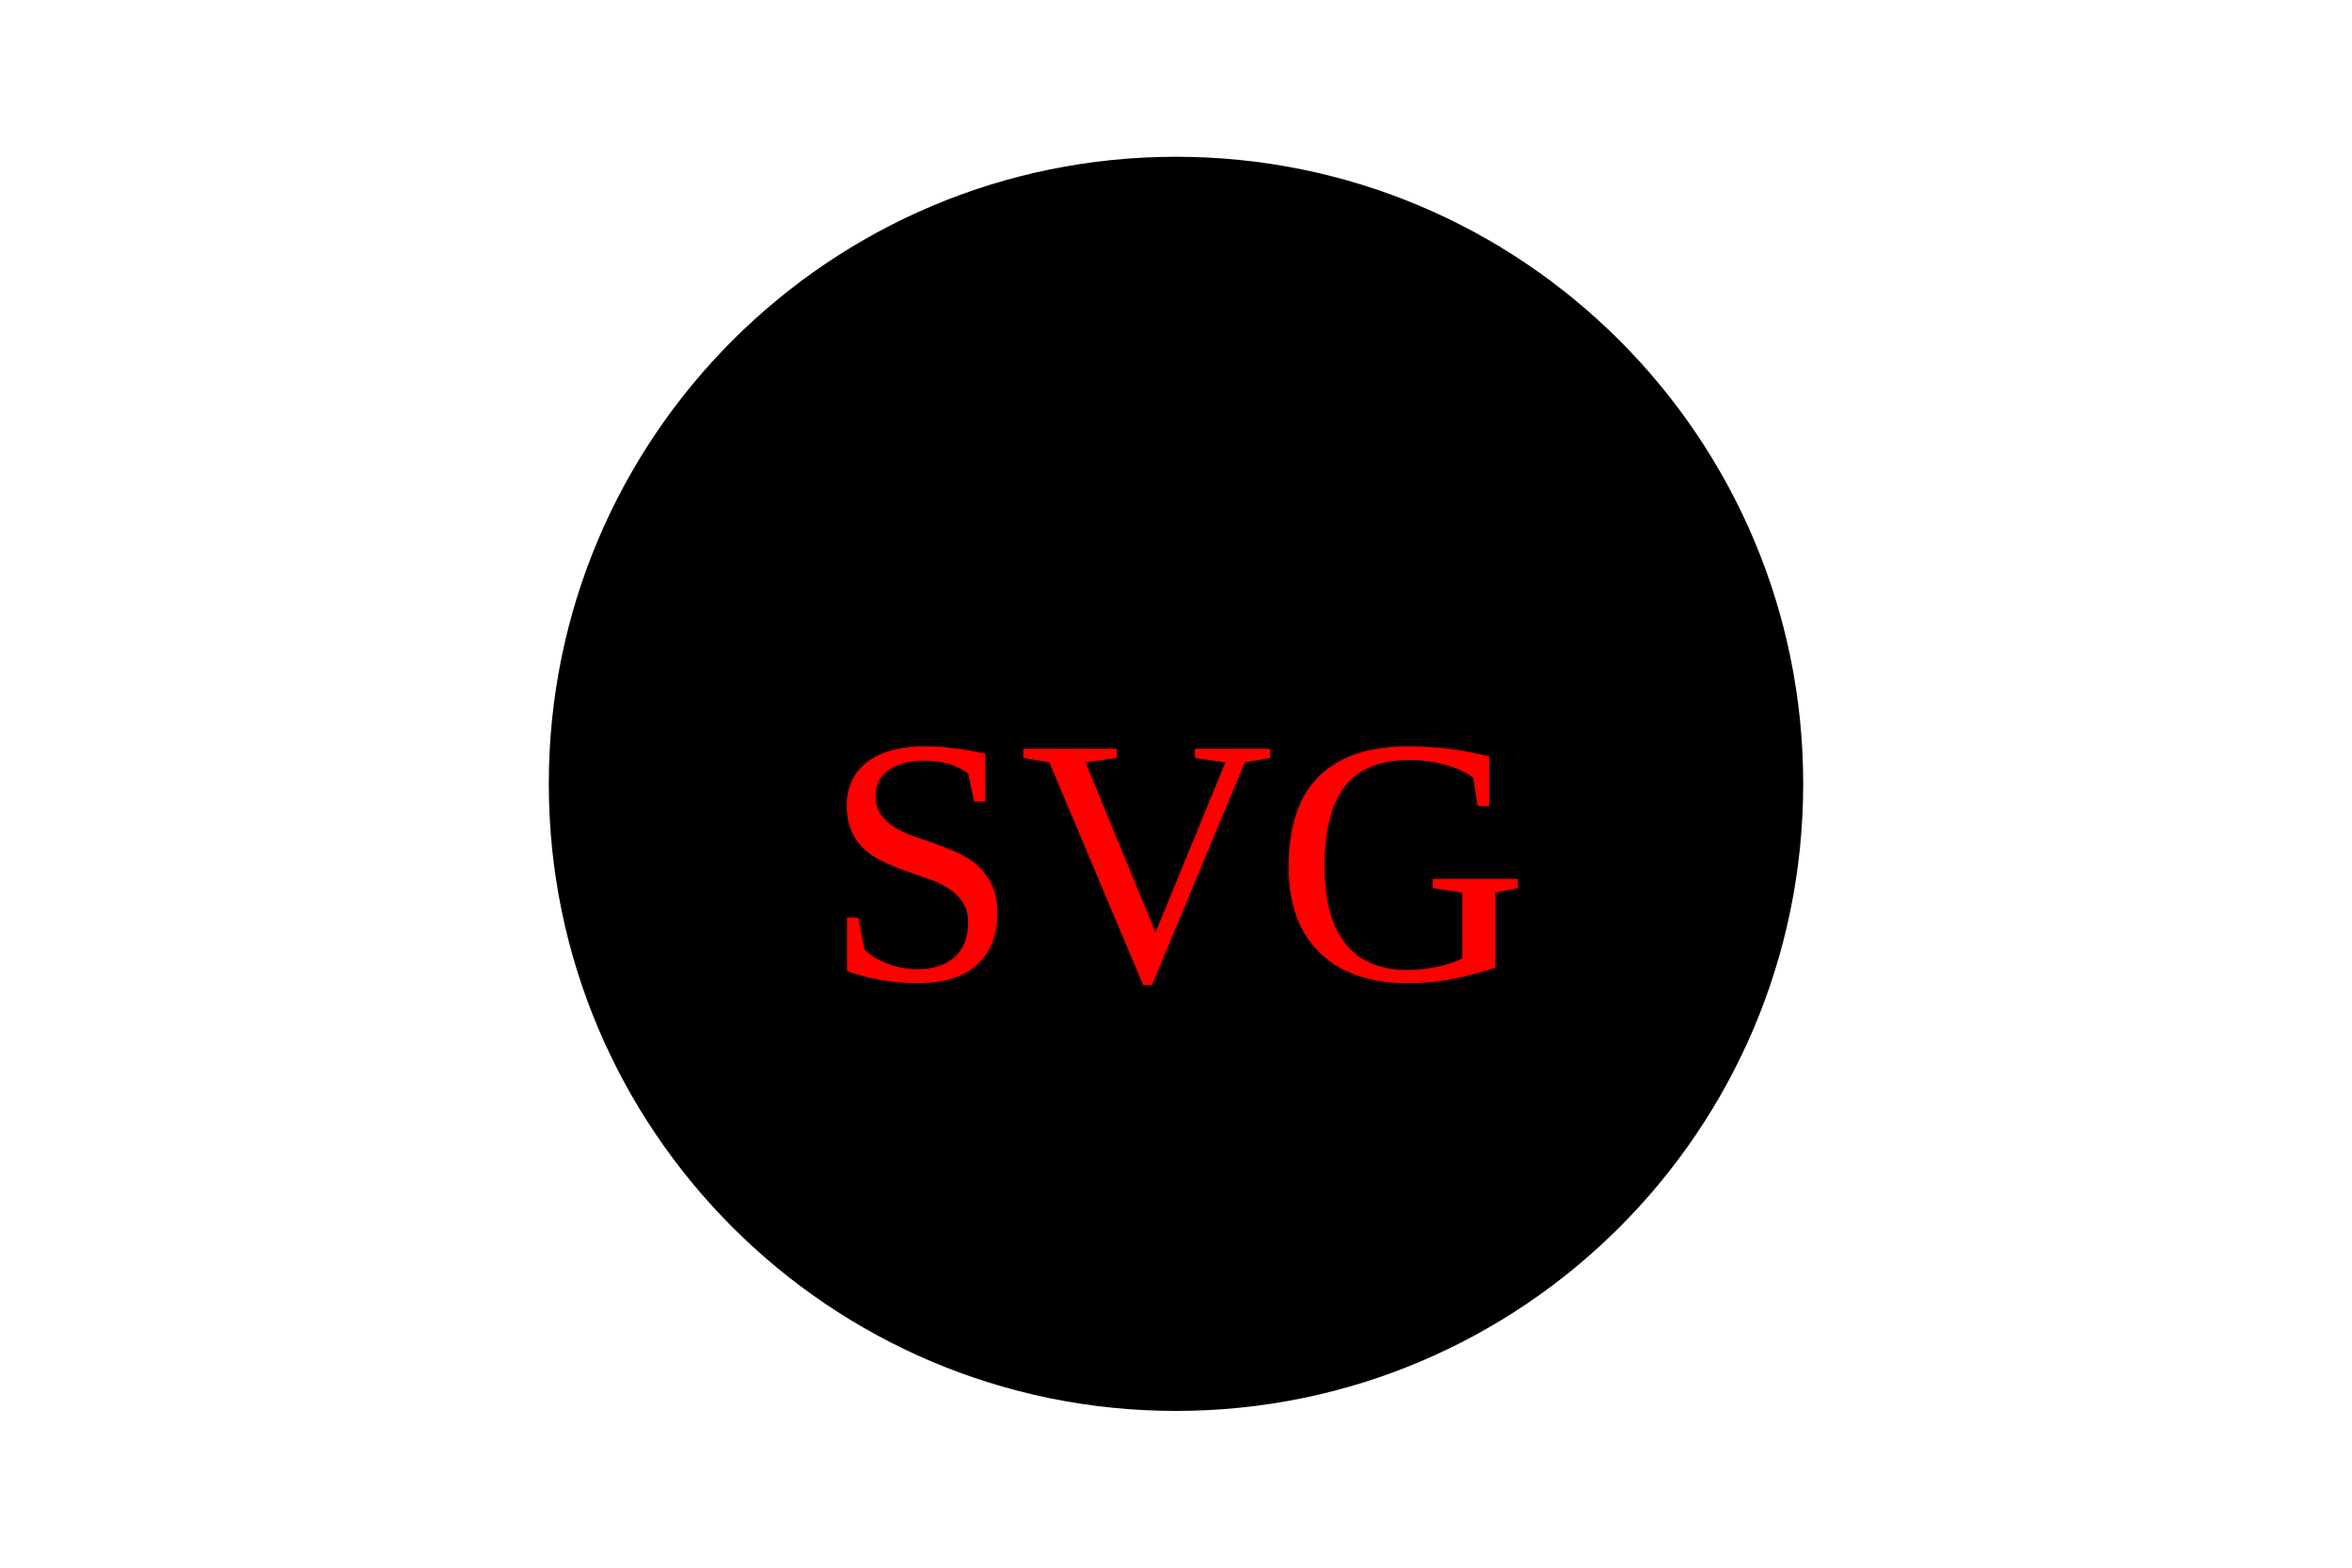
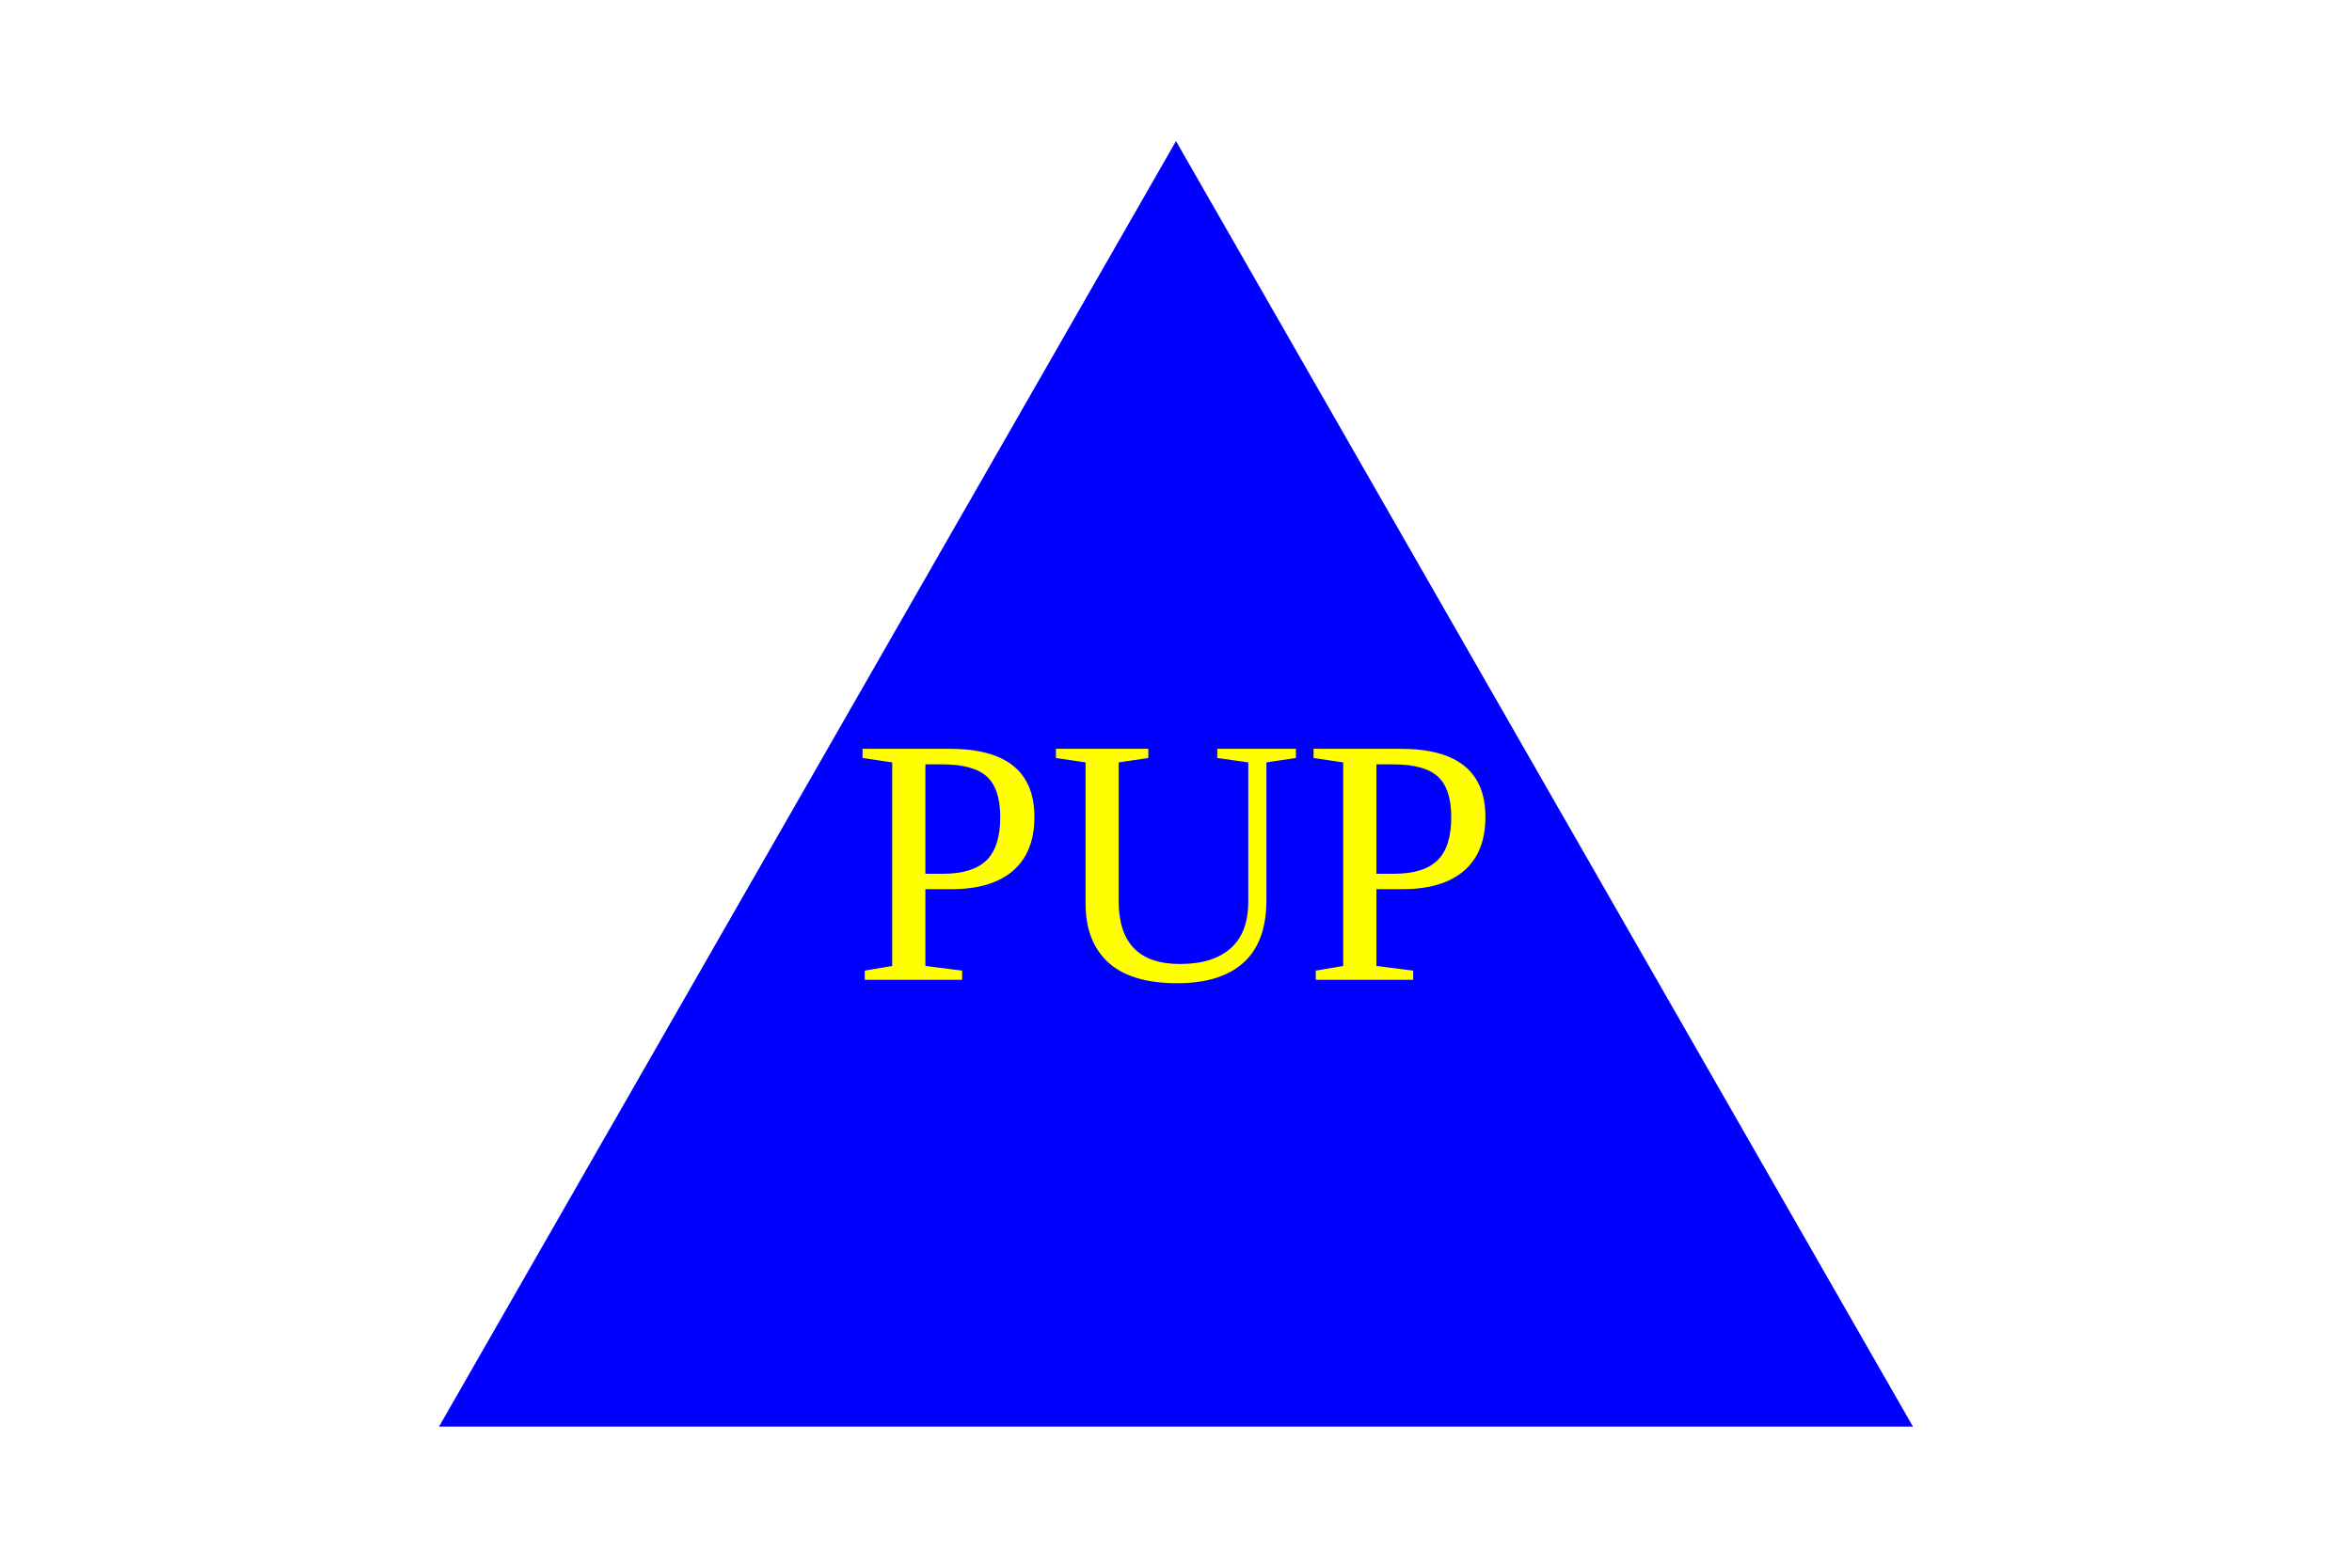
<svg xmlns="http://www.w3.org/2000/svg" version="1.1" width="300" height="200">
-   <circle fill="Black" cx="150" cy="100" r="80" />
-   <text x="150" y="125" font-size="45" text-anchor="middle" fill="Red">SVG</text>
+   <polygon fill="Blue" points="150,18 244, 182 56, 182" />
+   <text x="150" y="125" font-size="45" text-anchor="middle" fill="Yellow">PUP</text>
</svg>
